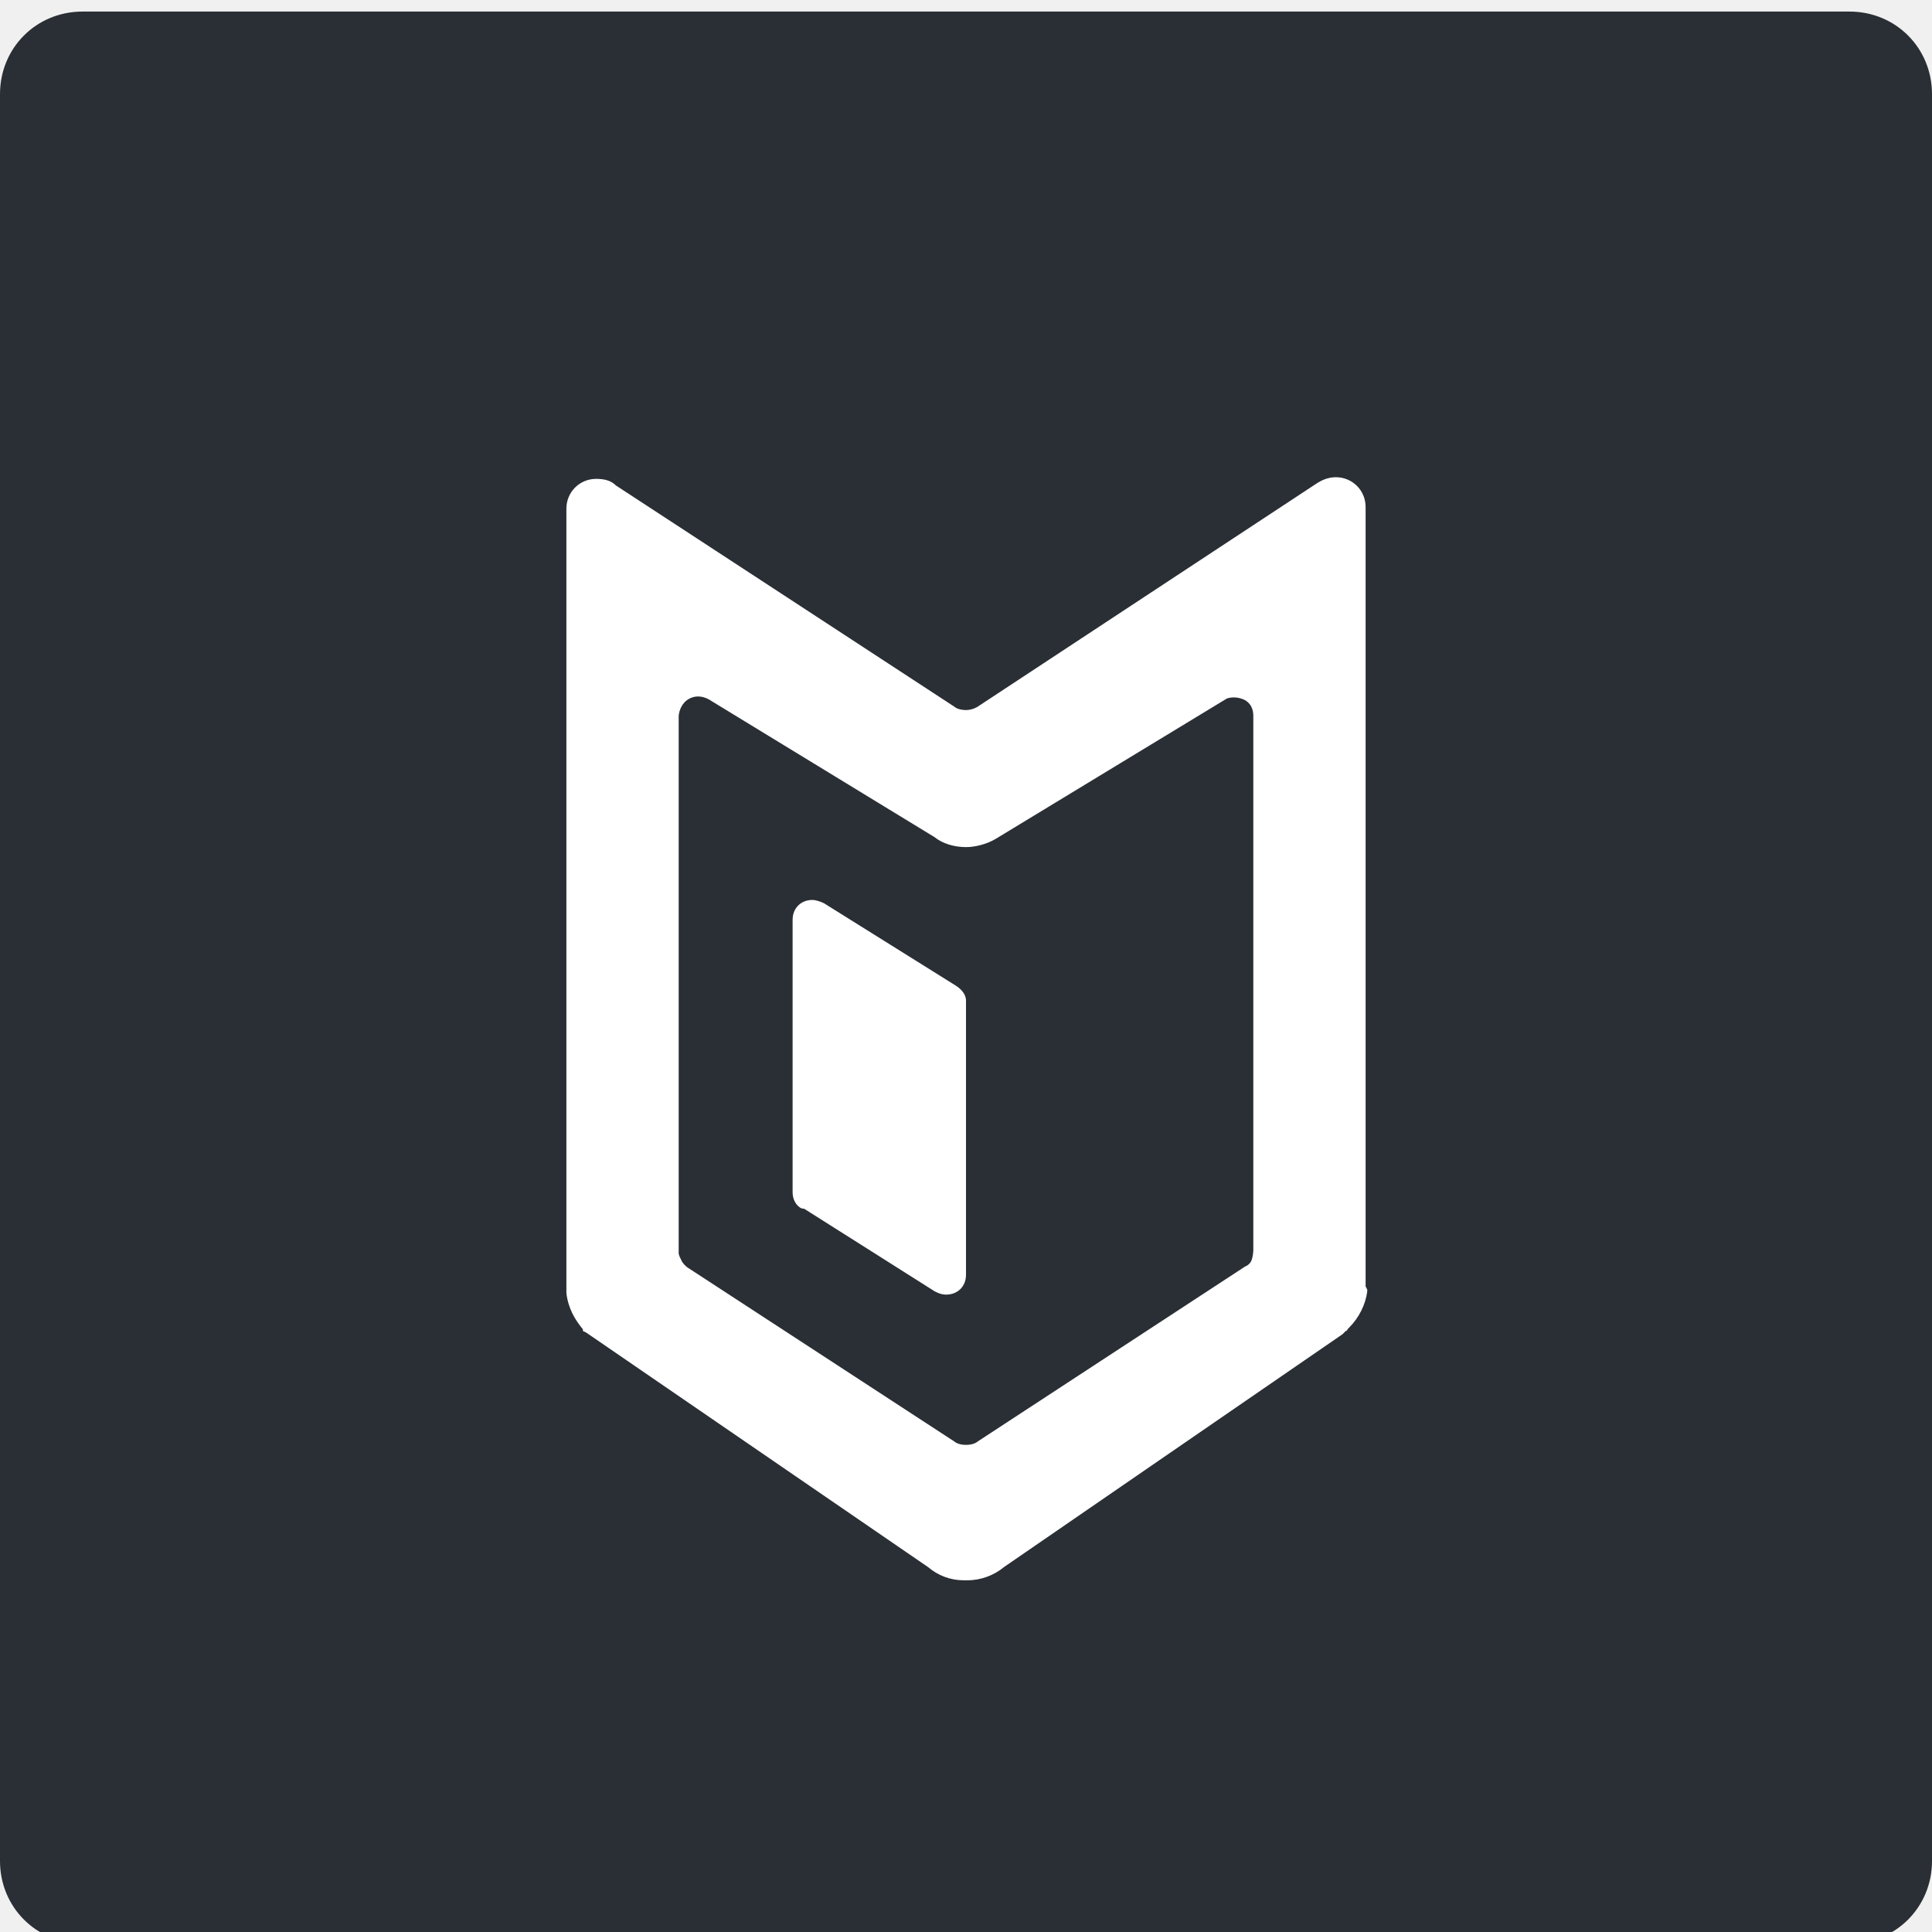
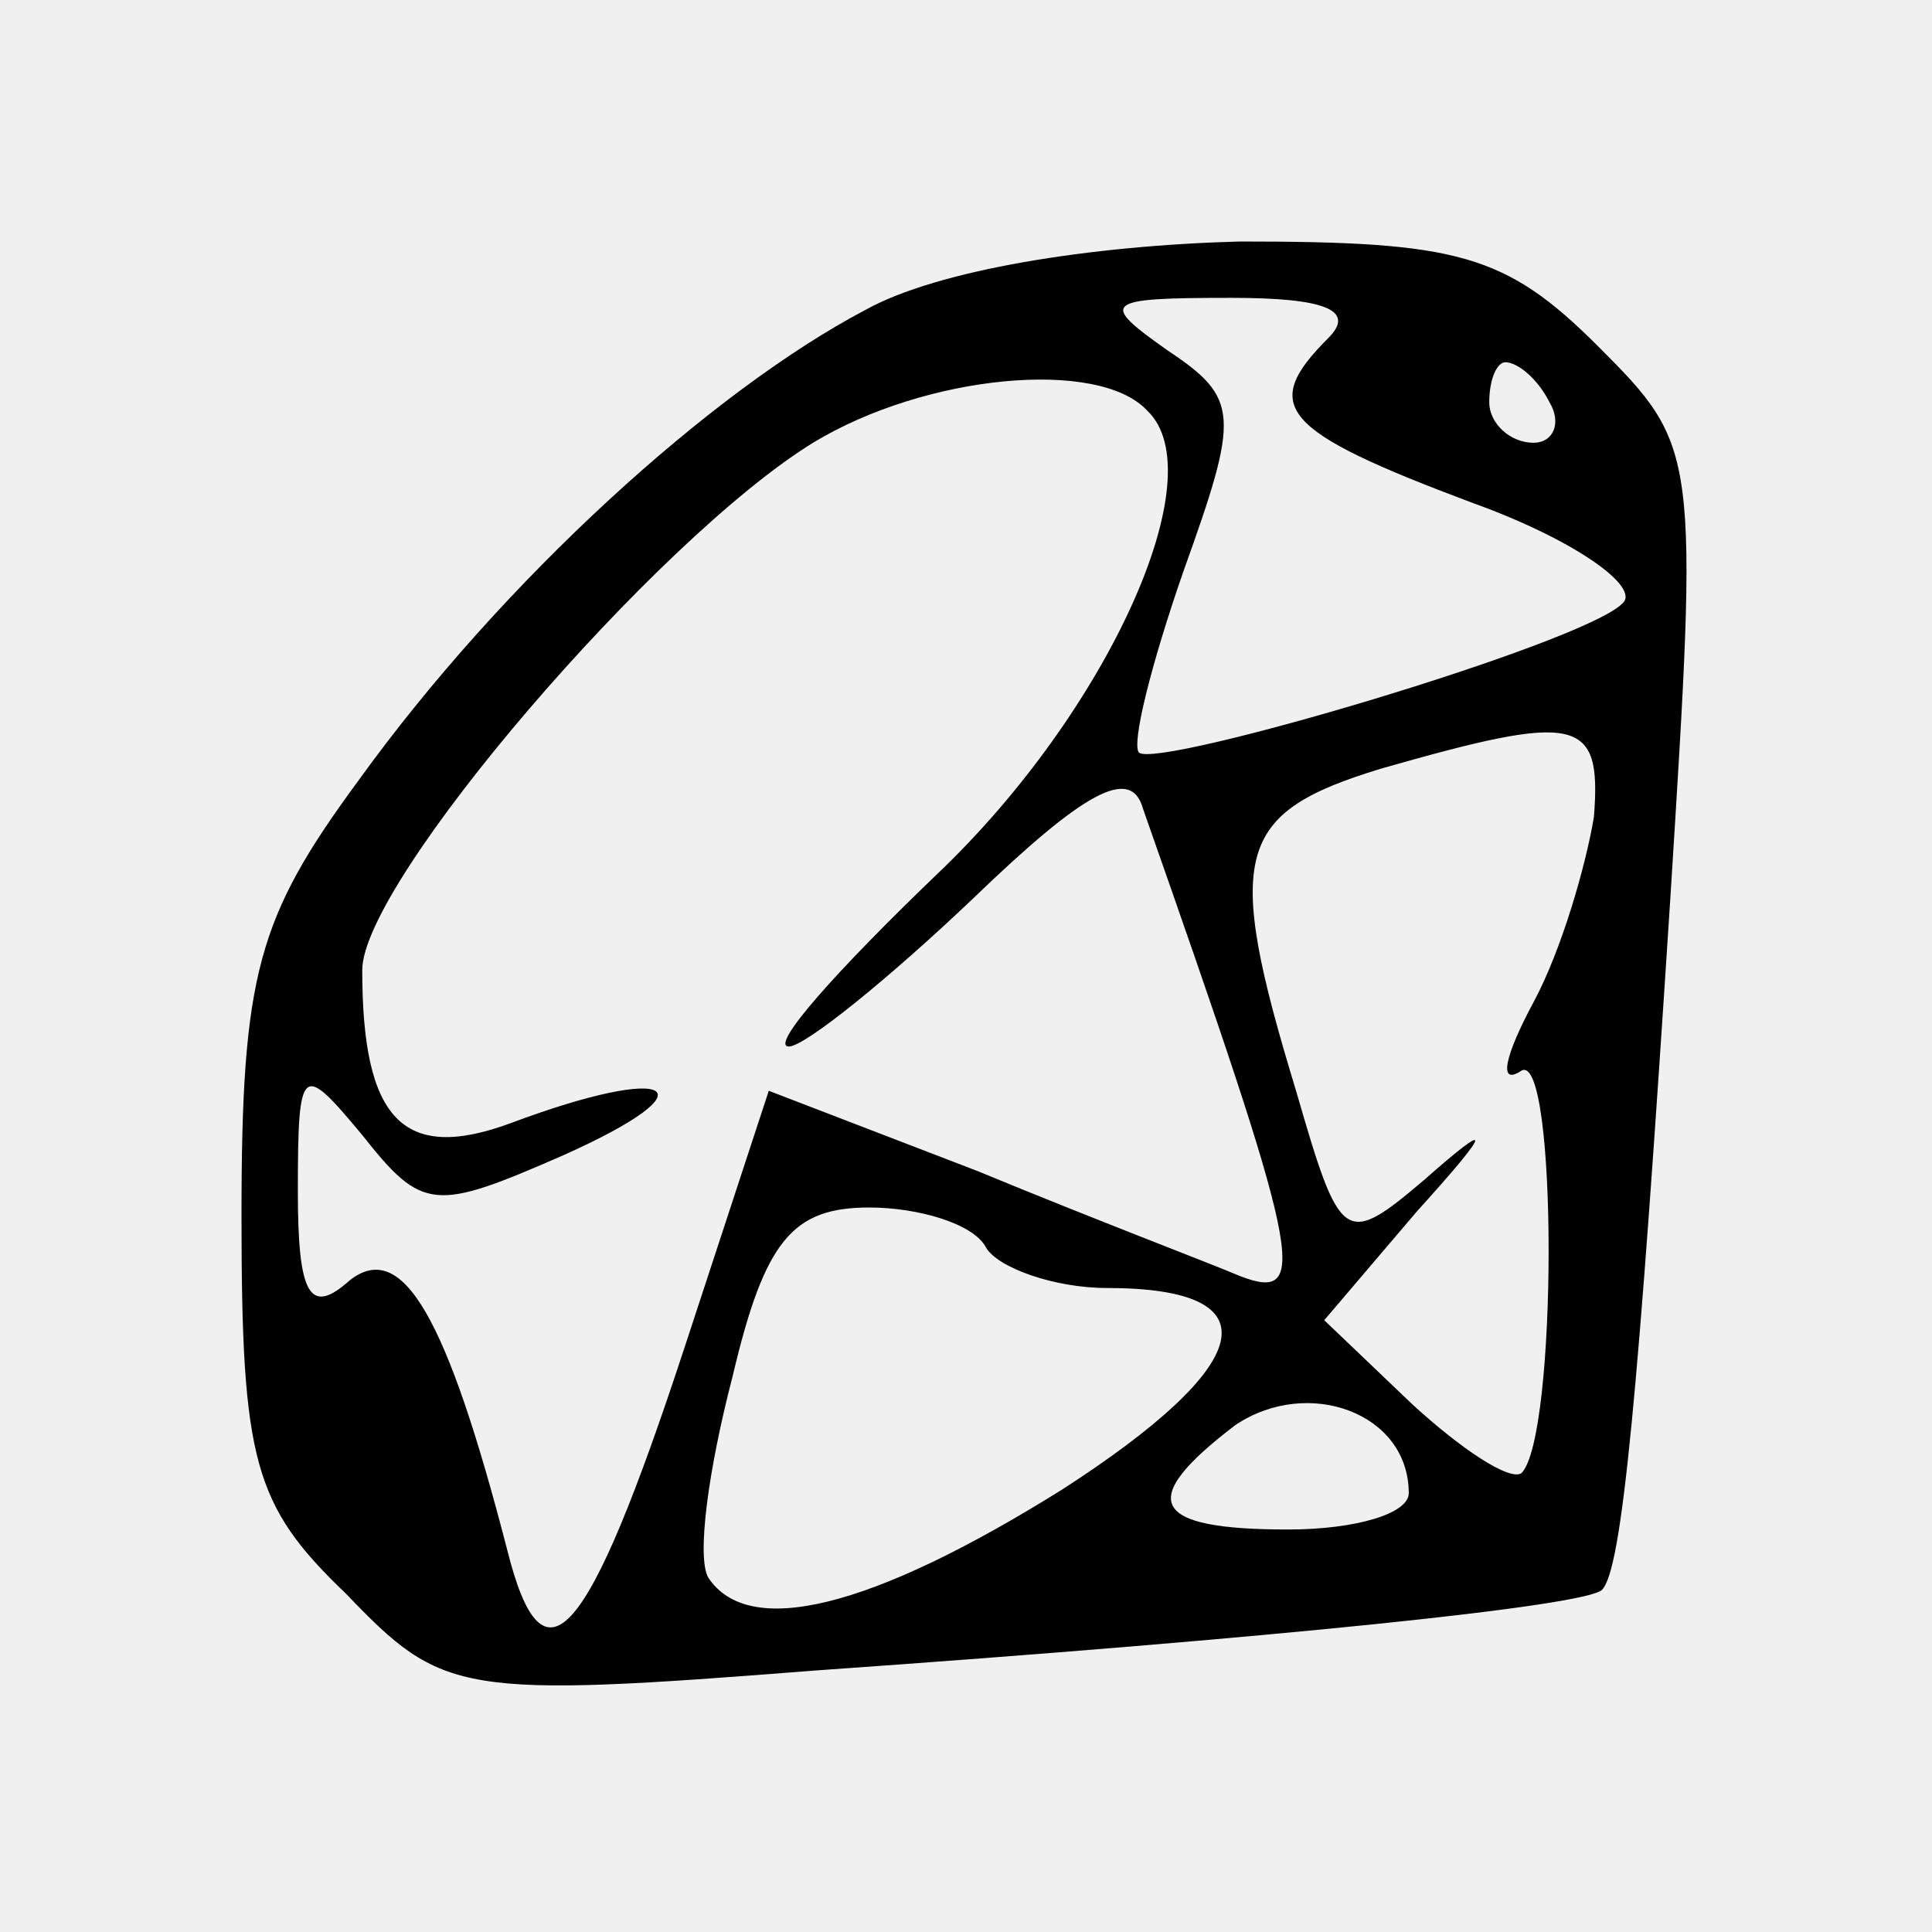
- <svg xmlns="http://www.w3.org/2000/svg" version="1.1" id="Layer_1" x="0px" y="0px" viewBox="0 0 117 117" enable-background="new 0 0 117 117" xml:space="preserve">
-   <g>
-     <path fill="#2A2F35" d="M112,117.7H5c-2.8,0-5-2.2-5-5l0-107c0-2.8,2.2-5,5-5h107c2.8,0,5,2.2,5,5v107   C117,115.5,114.8,117.7,112,117.7z" />
-     <g>
-       <path fill="#FFFFFF" d="M82.7,77.9c0-0.2,0-0.3,0-0.5l0-0.1l0-46.6l0,0c0-1-0.8-1.8-1.8-1.8c-0.5,0-0.9,0.2-1.2,0.4L59.2,42.8    c0,0-0.3,0.2-0.7,0.2c-0.5,0-0.7-0.2-0.7-0.2L37.3,29.4c-0.3-0.3-0.7-0.4-1.2-0.4c-1,0-1.8,0.8-1.8,1.8l0,0l0,46.4l0,1l0,0.1    c0.1,0.9,0.5,1.6,1,2.2l0,0.1l0.2,0.1l0,0l20.7,14.2l0,0c0.6,0.5,1.3,0.8,2.2,0.8c0,0,0.1,0,0.1,0c0,0,0.1,0,0.1,0    c0.8,0,1.6-0.3,2.2-0.8l0,0l20.5-14.1c0,0,0.1-0.1,0.1-0.1l0.1-0.1l0,0c0,0,0.1,0,0.1-0.1l0.1-0.1l0,0c0.6-0.6,1-1.4,1.1-2.2l0,0    l0-0.1C82.7,77.9,82.7,77.9,82.7,77.9z M75.9,75.7c0,0,0,0.3-0.1,0.6c-0.1,0.3-0.4,0.4-0.4,0.4L59.2,87.3c0,0-0.2,0.2-0.7,0.2    c-0.5,0-0.7-0.2-0.7-0.2L41.7,76.8c0,0-0.2-0.1-0.4-0.4c-0.1-0.2-0.2-0.4-0.2-0.5V43.4c0-0.2,0.1-0.7,0.5-1c0.7-0.5,1.4,0,1.4,0    l13.6,8.3c0.5,0.4,1.2,0.6,1.9,0.6c0.6,0,1.3-0.2,1.8-0.5l0,0l14-8.5c0.3-0.1,0.7-0.1,1.1,0.1c0.5,0.3,0.5,0.8,0.5,1V75.7z" />
-       <path fill="#FFFFFF" d="M57.9,59.7L57.9,59.7l-8-5c-0.2-0.1-0.5-0.2-0.7-0.2c-0.7,0-1.2,0.5-1.2,1.2l0,0v0c0,0,0,0,0,0s0,0,0,0    v16.5l0,0c0,0.3,0.1,0.6,0.3,0.8c0.1,0.1,0.2,0.2,0.4,0.2l7.9,5c0,0,0,0,0,0l0,0l0,0c0.2,0.1,0.4,0.2,0.7,0.2    c0.7,0,1.2-0.5,1.2-1.2l0,0V60.6l0,0C58.5,60.2,58.2,59.9,57.9,59.7z" />
-     </g>
+ <svg xmlns="http://www.w3.org/2000/svg" version="1.0" width="48pt" height="48pt" viewBox="0 0 48 48" preserveAspectRatio="xMidYMid meet">
+   <g transform="translate(0,48) scale(0.1,-0.1)" fill="#000000" stroke="none">
+     <path d="M215 403 c-38 -20 -90 -67 -126 -117 -25 -34 -29 -48 -29 -108 0 -61 3 -72 26 -94 24 -25 28 -26 117 -19 114 8 191 16 195 20 5 5 9 48 17 172 7 111 7 112 -18 137 -23 23 -35 26 -89 26 -37 -1 -75 -7 -93 -17z m115 -7 c-17 -17 -12 -23 36 -41 25 -9 42 -21 37 -25 -10 -10 -115 -41 -120 -37 -2 2 3 22 11 45 14 39 14 43 -4 55 -17 12 -16 13 16 13 23 0 31 -3 24 -10z m-45 -18 c17 -16 -10 -75 -52 -115 -25 -24 -42 -43 -37 -43 4 0 25 17 46 37 27 26 39 33 42 22 39 -111 42 -123 24 -116 -7 3 -36 14 -65 26 l-52 20 -21 -64 c-24 -73 -35 -86 -44 -50 -15 58 -26 77 -39 67 -10 -9 -13 -4 -13 22 0 32 1 32 16 14 15 -19 18 -19 50 -5 38 17 27 23 -13 8 -27 -10 -37 1 -37 38 0 22 73 107 112 131 28 17 71 21 83 8z m100 2 c3 -5 1 -10 -4 -10 -6 0 -11 5 -11 10 0 6 2 10 4 10 3 0 8 -4 11 -10z m11 -103 c-2 -12 -8 -33 -15 -46 -7 -13 -9 -21 -3 -17 9 5 9 -91 0 -100 -3 -2 -15 6 -27 17 l-22 21 23 27 c19 21 19 23 2 8 -20 -17 -21 -16 -32 22 -18 59 -15 69 21 80 49 14 55 13 53 -12z m-151 -107 c3 -5 17 -10 30 -10 42 0 37 -19 -11 -50 -48 -30 -78 -37 -88 -22 -3 5 0 27 6 50 8 34 15 42 34 42 12 0 26 -4 29 -10z m105 -61 c0 -5 -13 -9 -30 -9 -34 0 -38 7 -13 26 18 12 43 3 43 -17z" />
  </g>
</svg>
